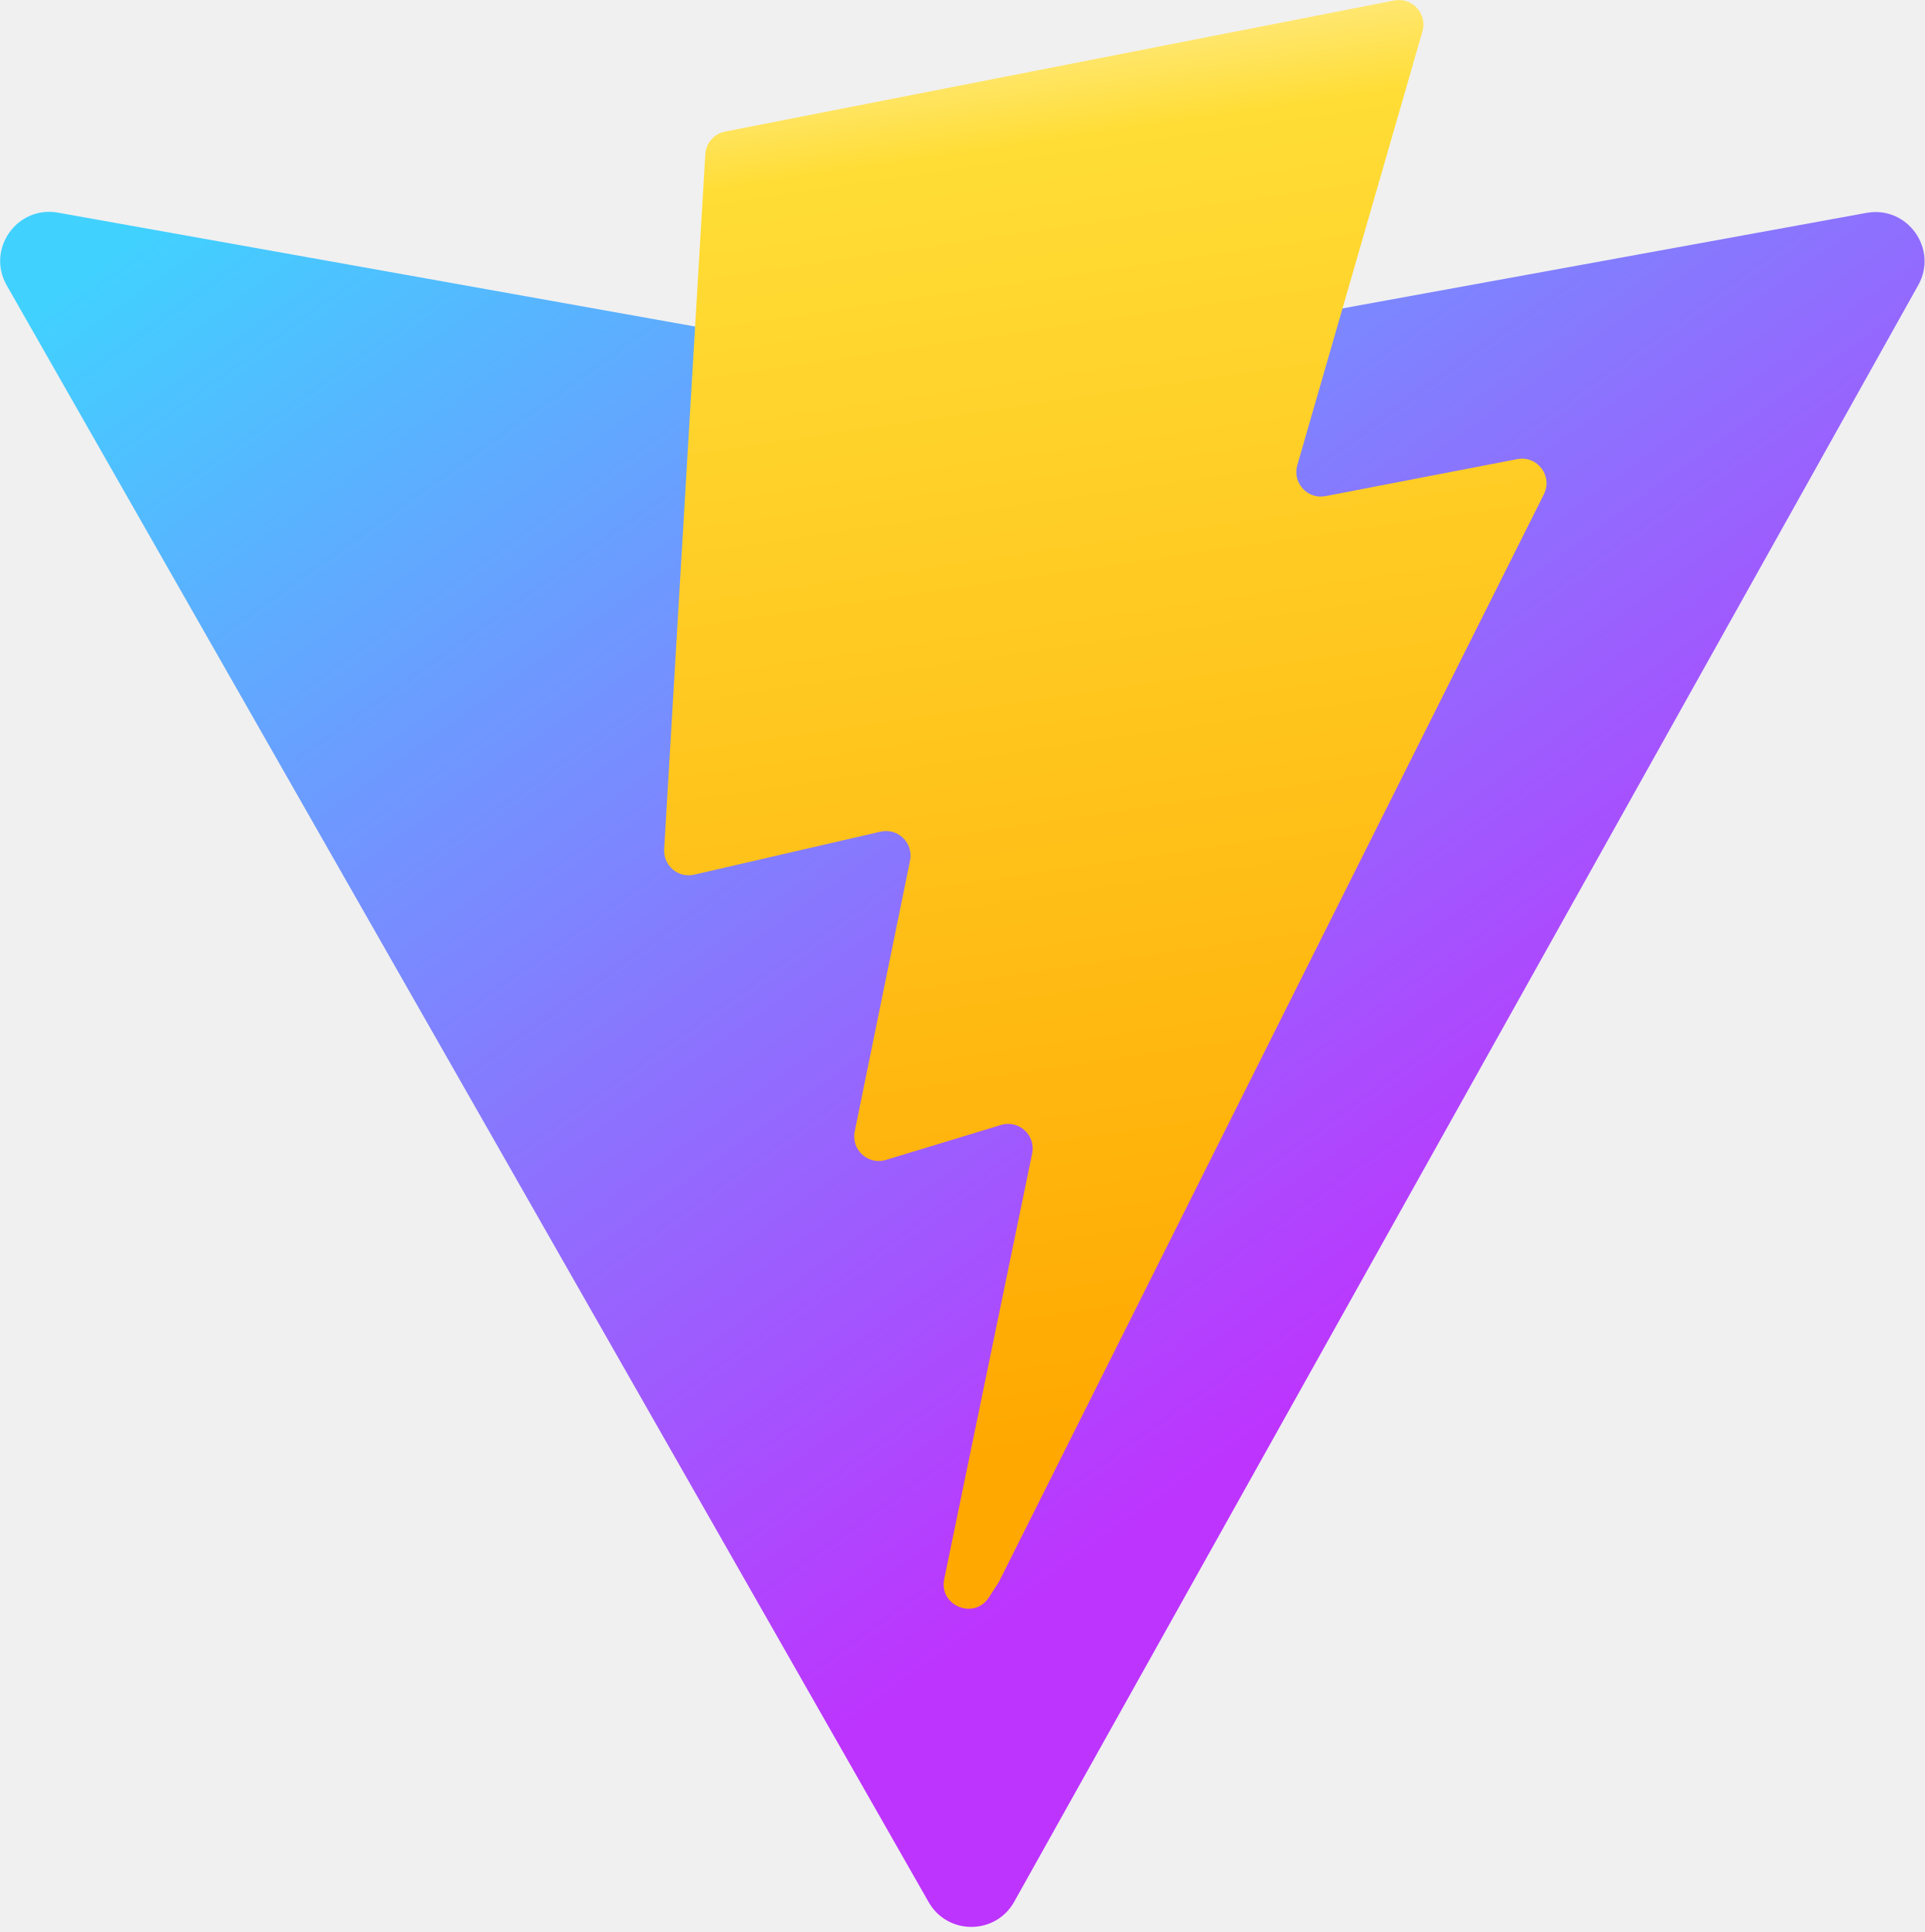
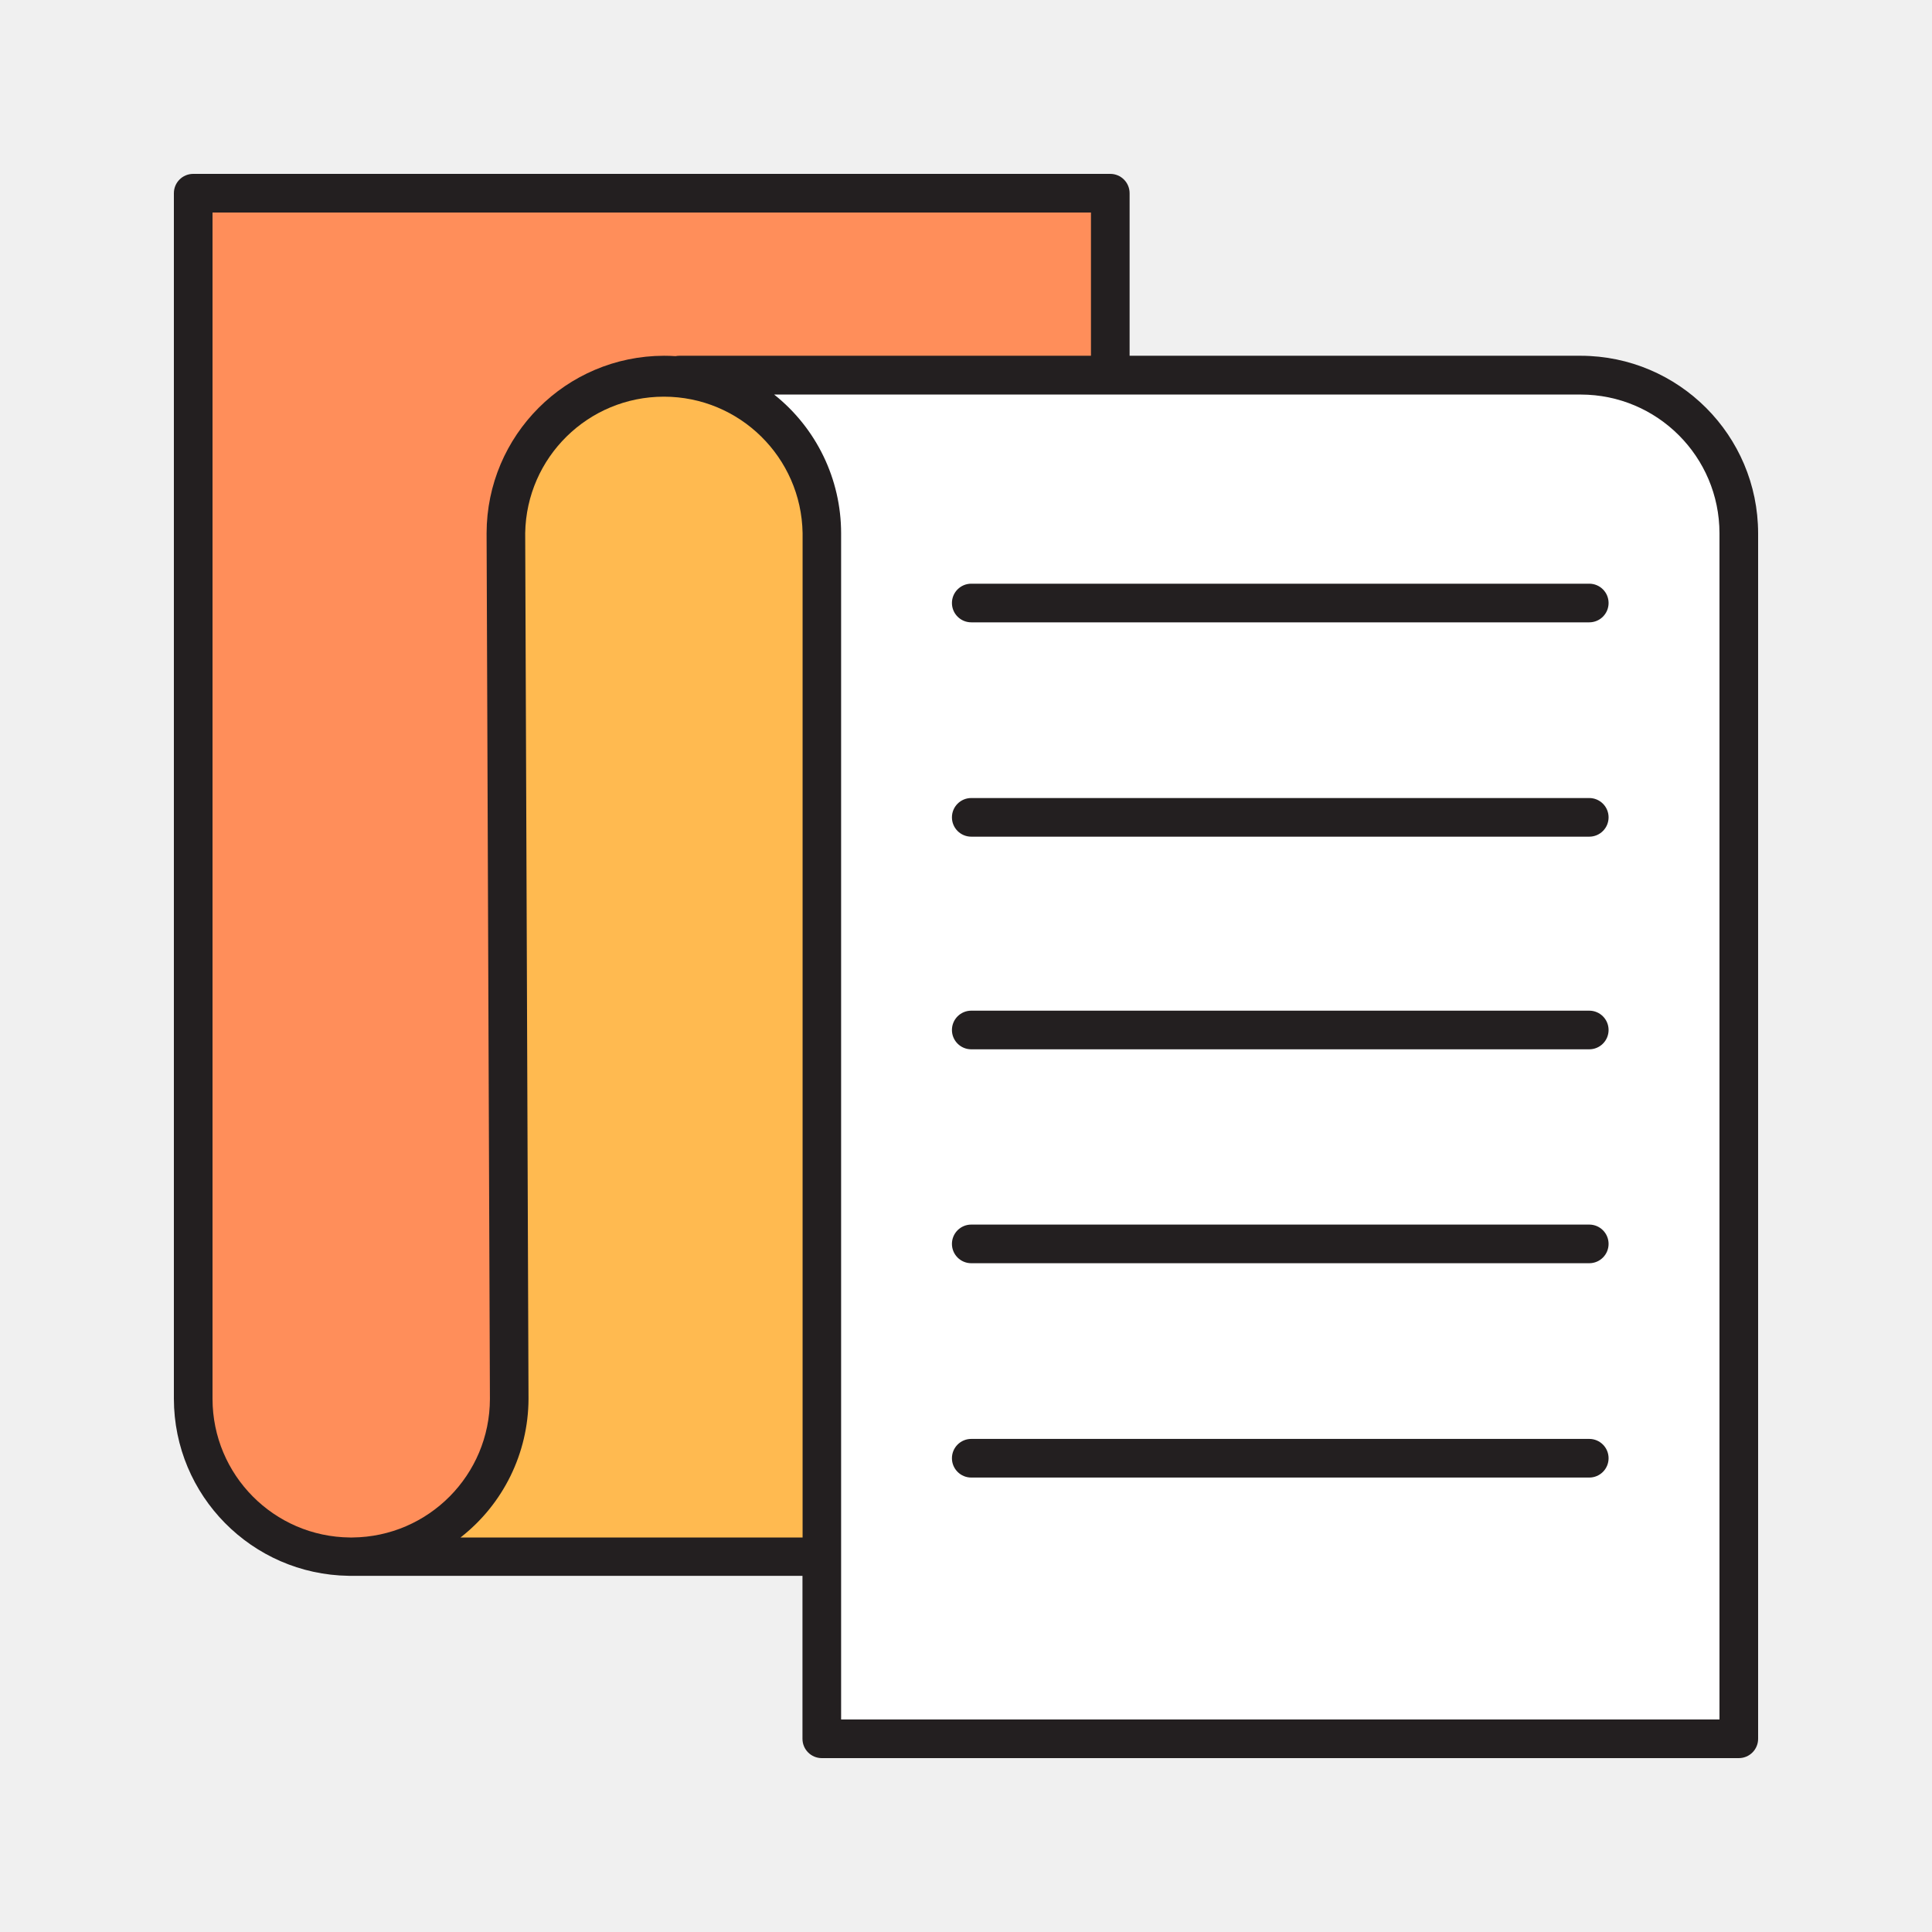
- <svg xmlns="http://www.w3.org/2000/svg" aria-hidden="true" role="img" class="iconify iconify--logos" width="31.88" height="32" preserveAspectRatio="xMidYMid meet" viewBox="0 0 256 257">
-   <defs>
-     <linearGradient id="IconifyId1813088fe1fbc01fb466" x1="-.828%" x2="57.636%" y1="7.652%" y2="78.411%">
-       <stop offset="0%" stop-color="#41D1FF" />
-       <stop offset="100%" stop-color="#BD34FE" />
-     </linearGradient>
-     <linearGradient id="IconifyId1813088fe1fbc01fb467" x1="43.376%" x2="50.316%" y1="2.242%" y2="89.03%">
-       <stop offset="0%" stop-color="#FFEA83" />
-       <stop offset="8.333%" stop-color="#FFDD35" />
-       <stop offset="100%" stop-color="#FFA800" />
-     </linearGradient>
-   </defs>
-   <path fill="url(#IconifyId1813088fe1fbc01fb466)" d="M255.153 37.938L134.897 252.976c-2.483 4.44-8.862 4.466-11.382.048L.875 37.958c-2.746-4.814 1.371-10.646 6.827-9.67l120.385 21.517a6.537 6.537 0 0 0 2.322-.004l117.867-21.483c5.438-.991 9.574 4.796 6.877 9.62Z" />
-   <path fill="url(#IconifyId1813088fe1fbc01fb467)" d="M185.432.063L96.44 17.501a3.268 3.268 0 0 0-2.634 3.014l-5.474 92.456a3.268 3.268 0 0 0 3.997 3.378l24.777-5.718c2.318-.535 4.413 1.507 3.936 3.838l-7.361 36.047c-.495 2.426 1.782 4.5 4.151 3.78l15.304-4.649c2.372-.72 4.652 1.36 4.15 3.788l-11.698 56.621c-.732 3.542 3.979 5.473 5.943 2.437l1.313-2.028l72.516-144.72c1.215-2.423-.88-5.186-3.54-4.672l-25.505 4.922c-2.396.462-4.435-1.77-3.759-4.114l16.646-57.705c.677-2.35-1.37-4.583-3.769-4.113Z" />
+ <svg xmlns="http://www.w3.org/2000/svg" viewBox="0 0 50 50" data-name="Layer 1" id="Layer_1" fill="#000000">
+   <g id="SVGRepo_bgCarrier" stroke-width="0" />
+   <g id="SVGRepo_tracerCarrier" stroke-linecap="round" stroke-linejoin="round" />
+   <g id="SVGRepo_iconCarrier">
+     <defs>
+       <style>.cls-1{fill:#231f20;}.cls-2{fill:#ff8e5a;}.cls-3{fill:#ffba50;}.cls-4{fill:#ffffff;}</style>
+     </defs>
+     <path class="cls-1" d="M40.911,9.207H29.234V5a.5.5,0,0,0-.5-.5H5a.5.5,0,0,0-.5.5c0,.006,0,.011,0,.017L4.5,36.2a4.59,4.59,0,0,0,4.524,4.582.149.149,0,0,0,.018,0H9.06c.01,0,.019,0,.029,0s.019,0,.029,0h11.65V45a.5.5,0,0,0,.5.5H45a.5.5,0,0,0,.5-.5l0-31.2A4.6,4.6,0,0,0,40.911,9.207Z" />
+     <path class="cls-2" d="M5.5,36.2l0-30.7H28.234V9.207H17.583a.462.462,0,0,0-.1.01c-.1-.007-.2-.01-.3-.01a4.6,4.6,0,0,0-4.59,4.591s.086,22.266.086,22.406a3.591,3.591,0,0,1-3.56,3.586H9.06A3.592,3.592,0,0,1,5.5,36.2Z" />
+     <path class="cls-3" d="M11.918,39.79a4.567,4.567,0,0,0,1.76-3.586c0-.1-.086-22.41-.086-22.408a3.59,3.59,0,0,1,7.179,0l0,25.994Z" />
+     <path class="cls-4" d="M44.5,44.5H21.768l0-30.7a4.585,4.585,0,0,0-1.733-3.589H40.911A3.593,3.593,0,0,1,44.5,13.8Z" />
+     <path class="cls-1" d="M41.13,37.239H25.136a.5.5,0,0,0,0,1H41.13a.5.5,0,0,0,0-1Z" />
+     <path class="cls-1" d="M41.13,31.692H25.136a.5.5,0,0,0,0,1H41.13a.5.5,0,0,0,0-1Z" />
+     <path class="cls-1" d="M41.13,26.156H25.136a.5.5,0,0,0,0,1H41.13a.5.5,0,0,0,0-1Z" />
+     <path class="cls-1" d="M41.13,20.653H25.136a.5.5,0,0,0,0,1H41.13a.5.5,0,0,0,0-1Z" />
+     <path class="cls-1" d="M41.13,15.106H25.136a.5.5,0,0,0,0,1H41.13a.5.5,0,0,0,0-1Z" />
+   </g>
</svg>
